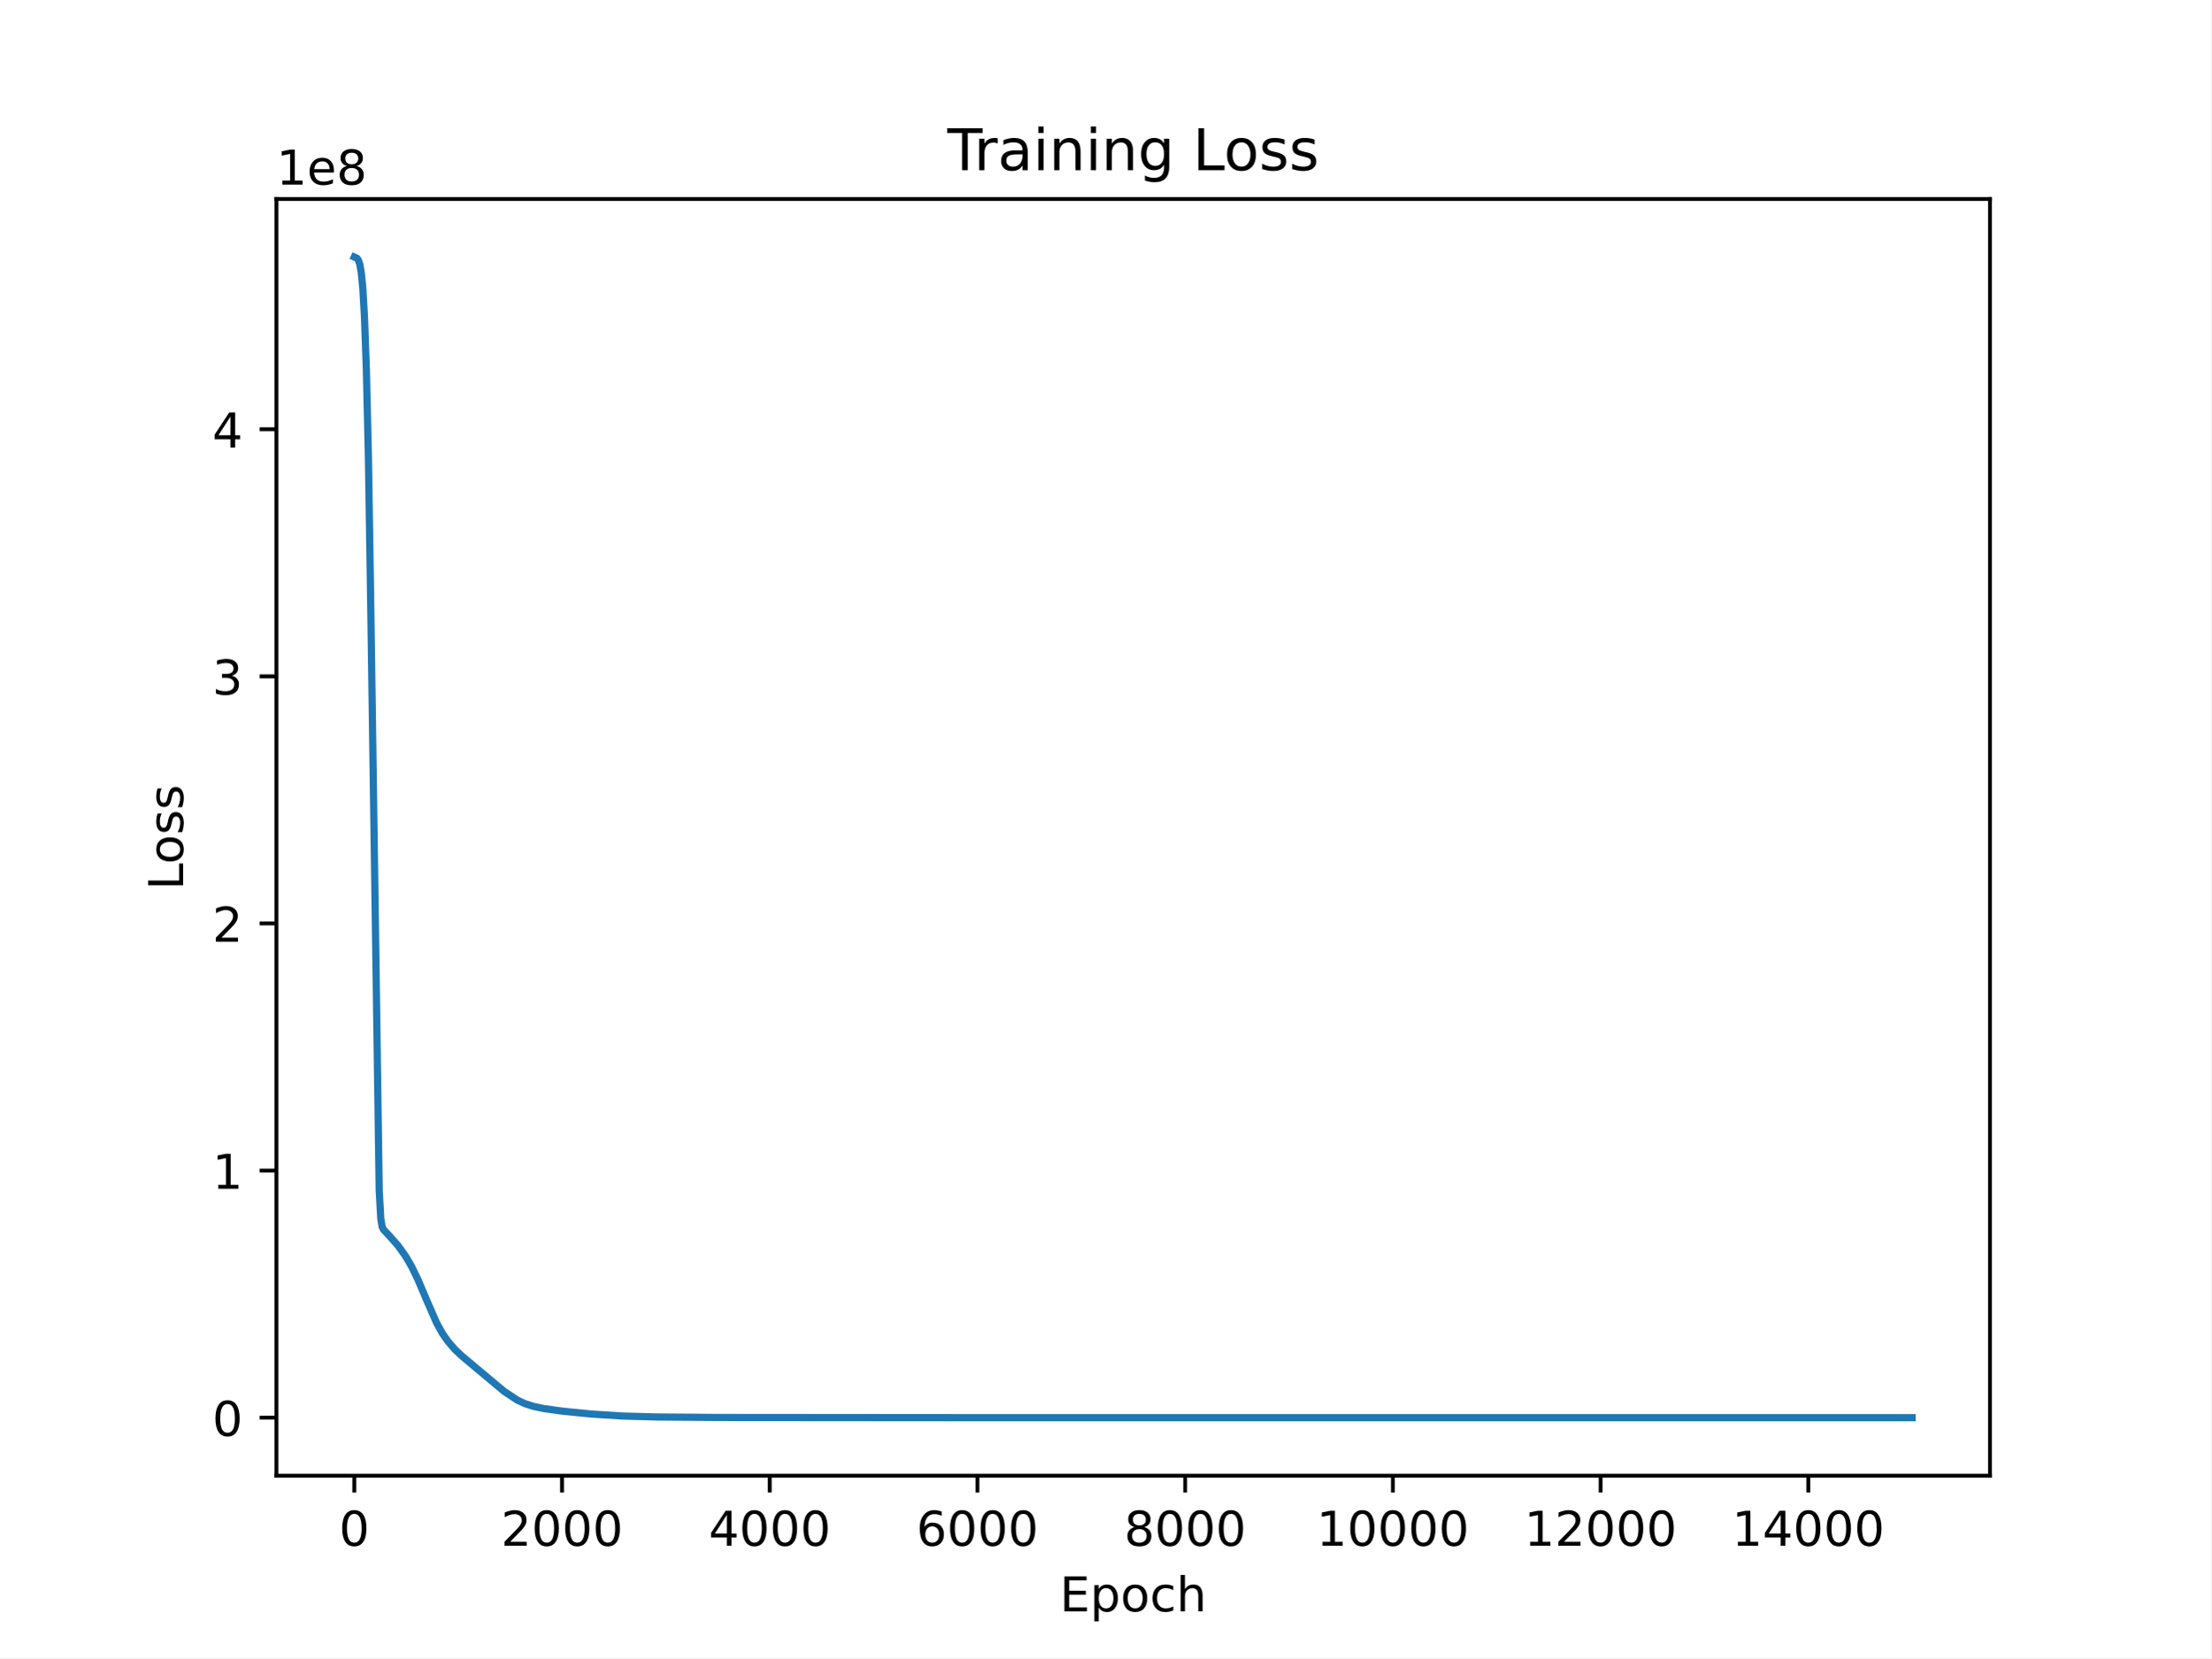
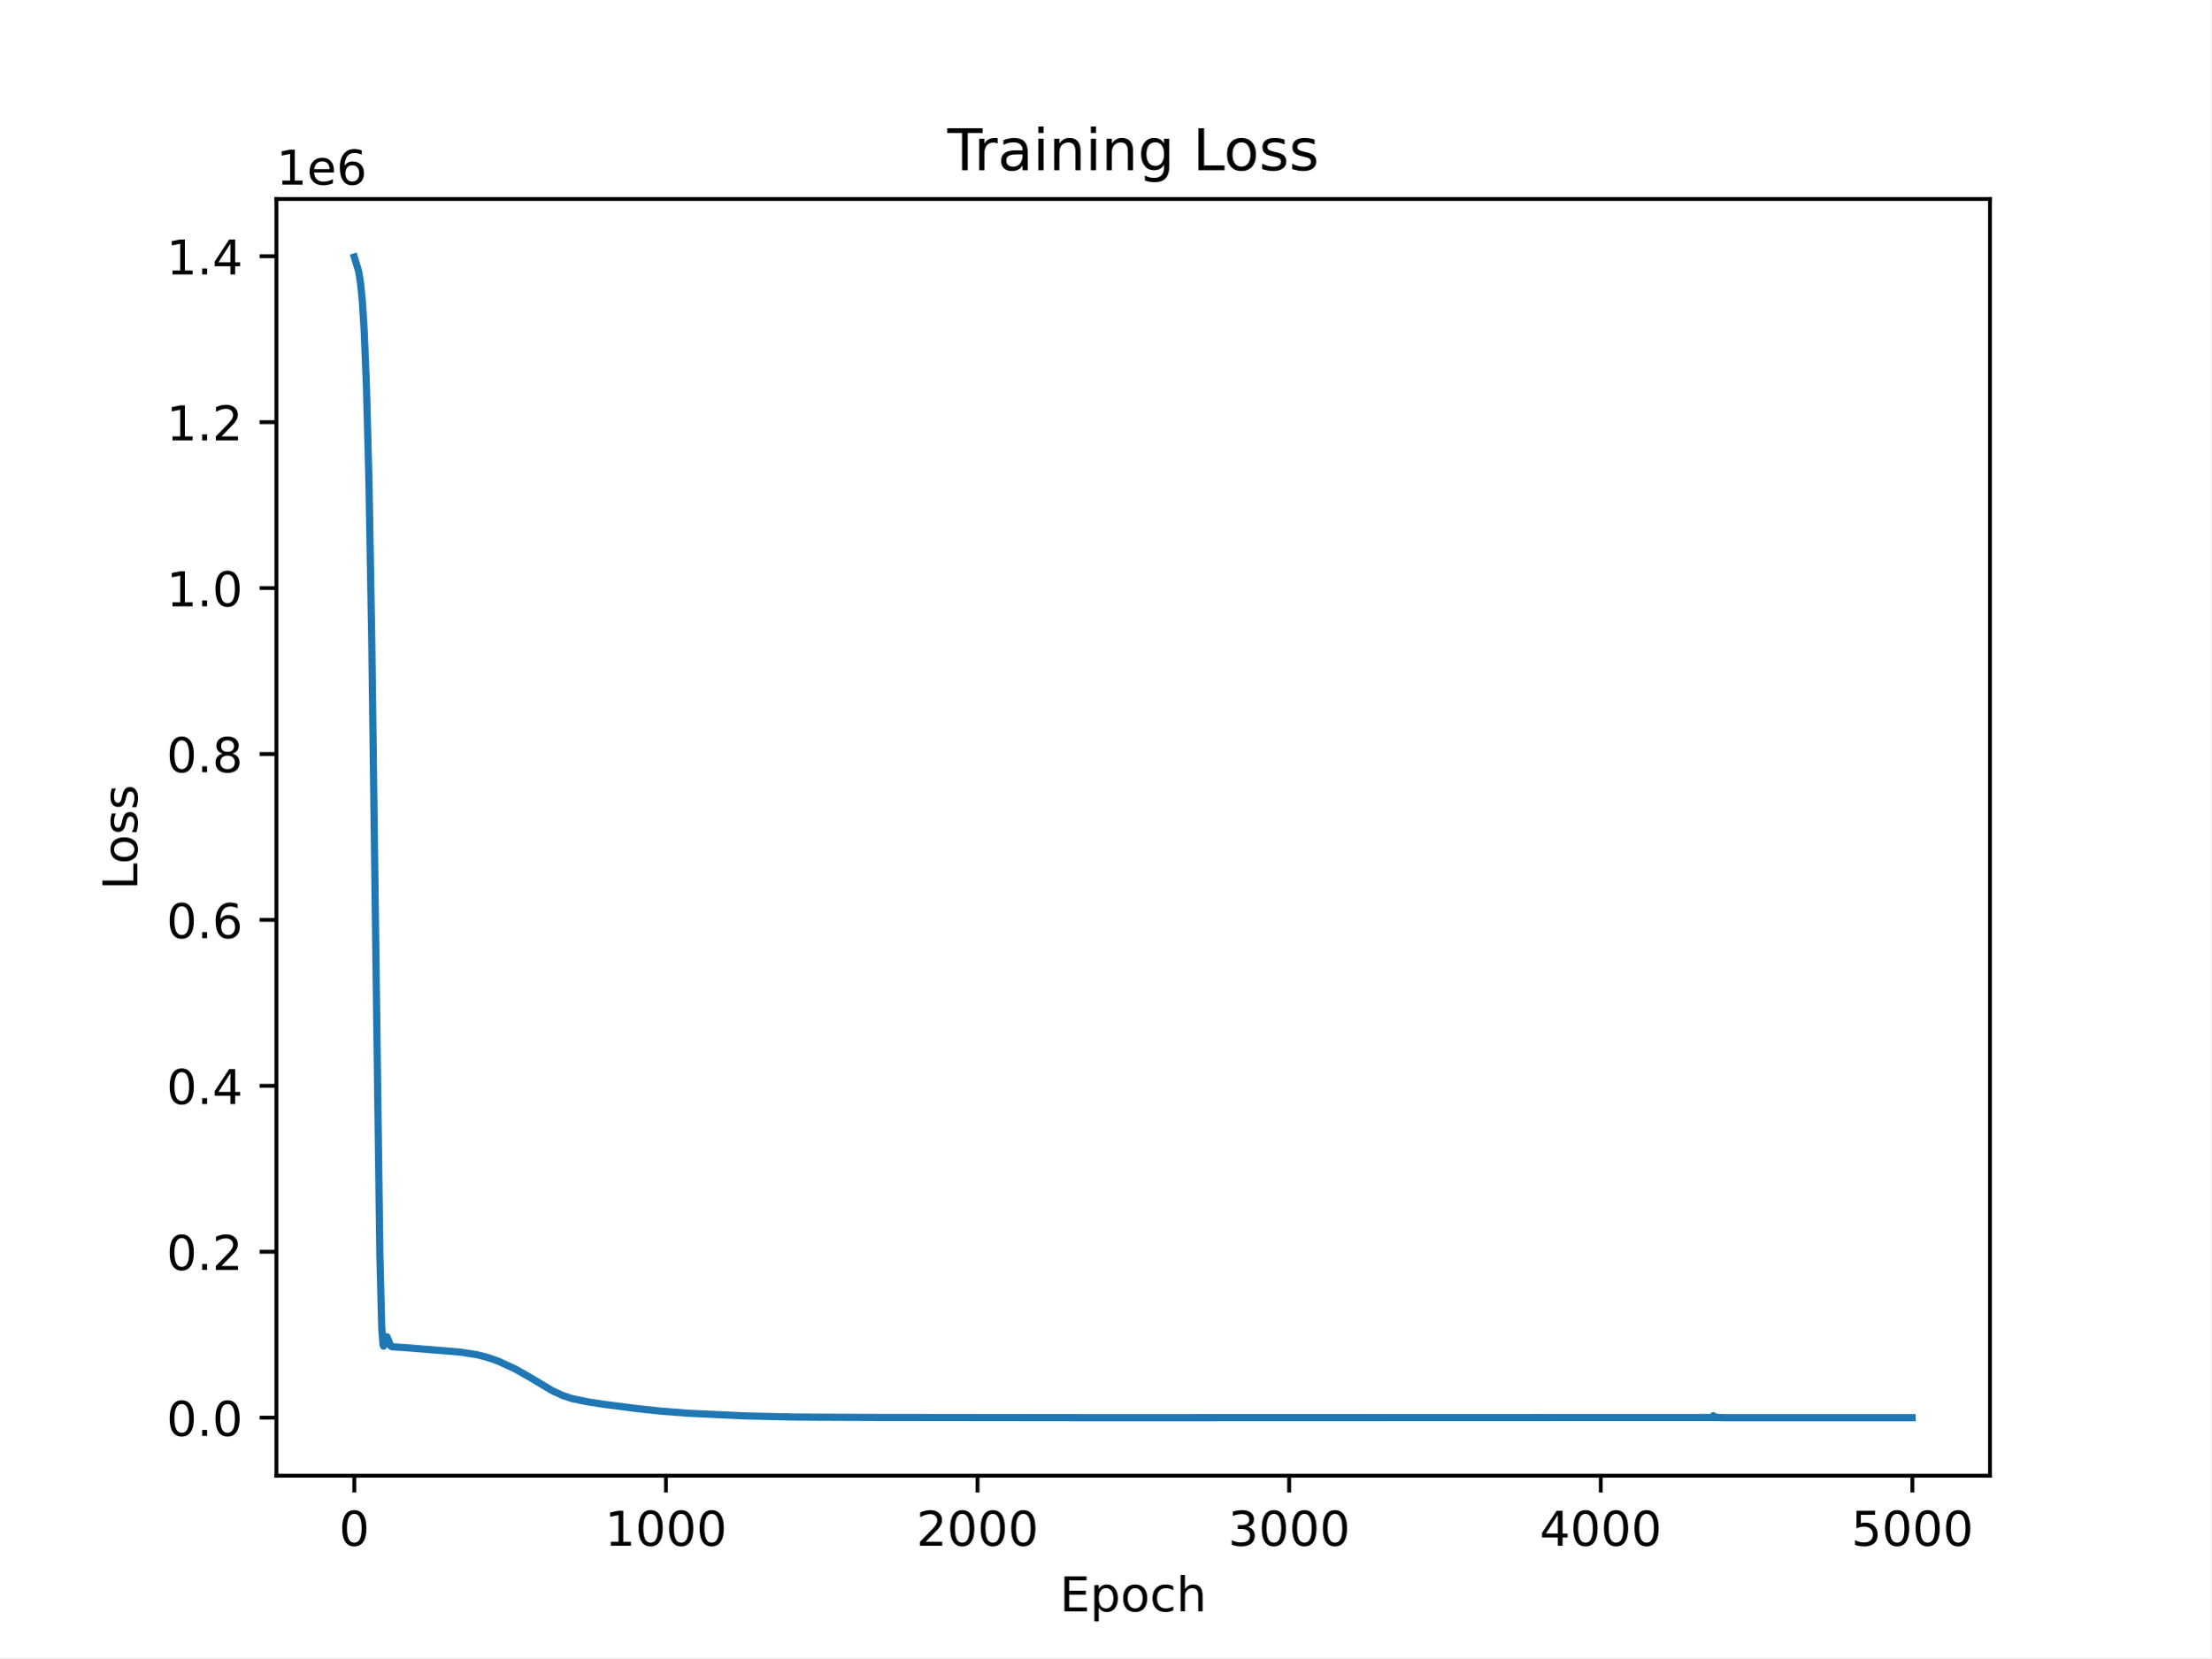
<svg xmlns="http://www.w3.org/2000/svg" xmlns:xlink="http://www.w3.org/1999/xlink" width="460.8pt" height="345.6pt" viewBox="0 0 460.8 345.6" version="1.1">
  <defs>
    <style type="text/css">*{stroke-linejoin: round; stroke-linecap: butt}</style>
  </defs>
  <g id="figure_1">
    <g id="patch_1">
      <path d="M 0 345.6  L 460.8 345.6  L 460.8 0  L 0 0  z " style="fill: #ffffff" />
    </g>
    <g id="axes_1">
      <g id="patch_2">
        <path d="M 57.6 307.584  L 414.72 307.584  L 414.72 41.472  L 57.6 41.472  z " style="fill: #ffffff" />
      </g>
      <g id="matplotlib.axis_1">
        <g id="xtick_1">
          <g id="line2d_1">
            <defs>
-               <path id="mca65c015d0" d="M 0 0  L 0 3.5  " style="stroke: #000000; stroke-width: 0.8" />
-             </defs>
-             <g>
-               <use xlink:href="#mca65c015d0" x="73.833" y="307.584" style="stroke: #000000; stroke-width: 0.8" />
+               <path id="m3f721fbd36" d="M 0 0  L 0 3.5  " style="stroke: #000000; stroke-width: 0.8" />
+             </defs>
+             <g>
+               <use xlink:href="#m3f721fbd36" x="73.833" y="307.584" style="stroke: #000000; stroke-width: 0.8" />
            </g>
          </g>
          <g id="text_1">
            <g transform="translate(70.65148 322.1824) scale(0.1 -0.1)">
              <defs>
                <path id="DejaVuSans-30" d="M 2034 4250  Q 1547 4250 1301 3770  Q 1056 3291 1056 2328  Q 1056 1369 1301 889  Q 1547 409 2034 409  Q 2525 409 2770 889  Q 3016 1369 3016 2328  Q 3016 3291 2770 3770  Q 2525 4250 2034 4250  z M 2034 4750  Q 2819 4750 3233 4129  Q 3647 3509 3647 2328  Q 3647 1150 3233 529  Q 2819 -91 2034 -91  Q 1250 -91 836 529  Q 422 1150 422 2328  Q 422 3509 836 4129  Q 1250 4750 2034 4750  z " transform="scale(0.015625)" />
              </defs>
              <use xlink:href="#DejaVuSans-30" />
            </g>
          </g>
        </g>
        <g id="xtick_2">
          <g id="line2d_2">
            <g>
-               <use xlink:href="#mca65c015d0" x="117.123" y="307.584" style="stroke: #000000; stroke-width: 0.8" />
+               <use xlink:href="#m3f721fbd36" x="138.777" y="307.584" style="stroke: #000000; stroke-width: 0.8" />
            </g>
          </g>
          <g id="text_2">
-             <g transform="translate(104.3979 322.1824) scale(0.1 -0.1)">
-               <defs>
-                 <path id="DejaVuSans-32" d="M 1228 531  L 3431 531  L 3431 0  L 469 0  L 469 531  Q 828 903 1448 1529  Q 2069 2156 2228 2338  Q 2531 2678 2651 2914  Q 2772 3150 2772 3378  Q 2772 3750 2511 3984  Q 2250 4219 1831 4219  Q 1534 4219 1204 4116  Q 875 4013 500 3803  L 500 4441  Q 881 4594 1212 4672  Q 1544 4750 1819 4750  Q 2544 4750 2975 4387  Q 3406 4025 3406 3419  Q 3406 3131 3298 2873  Q 3191 2616 2906 2266  Q 2828 2175 2409 1742  Q 1991 1309 1228 531  z " transform="scale(0.015625)" />
-               </defs>
-               <use xlink:href="#DejaVuSans-32" />
+             <g transform="translate(126.0516 322.1824) scale(0.1 -0.1)">
+               <defs>
+                 <path id="DejaVuSans-31" d="M 794 531  L 1825 531  L 1825 4091  L 703 3866  L 703 4441  L 1819 4666  L 2450 4666  L 2450 531  L 3481 531  L 3481 0  L 794 0  L 794 531  z " transform="scale(0.015625)" />
+               </defs>
+               <use xlink:href="#DejaVuSans-31" />
              <use xlink:href="#DejaVuSans-30" x="63.623" />
              <use xlink:href="#DejaVuSans-30" x="127.246" />
              <use xlink:href="#DejaVuSans-30" x="190.869" />
            </g>
          </g>
        </g>
        <g id="xtick_3">
          <g id="line2d_3">
            <g>
-               <use xlink:href="#mca65c015d0" x="160.413" y="307.584" style="stroke: #000000; stroke-width: 0.8" />
+               <use xlink:href="#m3f721fbd36" x="203.721" y="307.584" style="stroke: #000000; stroke-width: 0.8" />
            </g>
          </g>
          <g id="text_3">
-             <g transform="translate(147.688 322.1824) scale(0.1 -0.1)">
-               <defs>
-                 <path id="DejaVuSans-34" d="M 2419 4116  L 825 1625  L 2419 1625  L 2419 4116  z M 2253 4666  L 3047 4666  L 3047 1625  L 3713 1625  L 3713 1100  L 3047 1100  L 3047 0  L 2419 0  L 2419 1100  L 313 1100  L 313 1709  L 2253 4666  z " transform="scale(0.015625)" />
-               </defs>
-               <use xlink:href="#DejaVuSans-34" />
+             <g transform="translate(190.9955 322.1824) scale(0.1 -0.1)">
+               <defs>
+                 <path id="DejaVuSans-32" d="M 1228 531  L 3431 531  L 3431 0  L 469 0  L 469 531  Q 828 903 1448 1529  Q 2069 2156 2228 2338  Q 2531 2678 2651 2914  Q 2772 3150 2772 3378  Q 2772 3750 2511 3984  Q 2250 4219 1831 4219  Q 1534 4219 1204 4116  Q 875 4013 500 3803  L 500 4441  Q 881 4594 1212 4672  Q 1544 4750 1819 4750  Q 2544 4750 2975 4387  Q 3406 4025 3406 3419  Q 3406 3131 3298 2873  Q 3191 2616 2906 2266  Q 2828 2175 2409 1742  Q 1991 1309 1228 531  z " transform="scale(0.015625)" />
+               </defs>
+               <use xlink:href="#DejaVuSans-32" />
              <use xlink:href="#DejaVuSans-30" x="63.623" />
              <use xlink:href="#DejaVuSans-30" x="127.246" />
              <use xlink:href="#DejaVuSans-30" x="190.869" />
            </g>
          </g>
        </g>
        <g id="xtick_4">
          <g id="line2d_4">
            <g>
-               <use xlink:href="#mca65c015d0" x="203.703" y="307.584" style="stroke: #000000; stroke-width: 0.8" />
+               <use xlink:href="#m3f721fbd36" x="268.664" y="307.584" style="stroke: #000000; stroke-width: 0.8" />
            </g>
          </g>
          <g id="text_4">
-             <g transform="translate(190.9782 322.1824) scale(0.1 -0.1)">
-               <defs>
-                 <path id="DejaVuSans-36" d="M 2113 2584  Q 1688 2584 1439 2293  Q 1191 2003 1191 1497  Q 1191 994 1439 701  Q 1688 409 2113 409  Q 2538 409 2786 701  Q 3034 994 3034 1497  Q 3034 2003 2786 2293  Q 2538 2584 2113 2584  z M 3366 4563  L 3366 3988  Q 3128 4100 2886 4159  Q 2644 4219 2406 4219  Q 1781 4219 1451 3797  Q 1122 3375 1075 2522  Q 1259 2794 1537 2939  Q 1816 3084 2150 3084  Q 2853 3084 3261 2657  Q 3669 2231 3669 1497  Q 3669 778 3244 343  Q 2819 -91 2113 -91  Q 1303 -91 875 529  Q 447 1150 447 2328  Q 447 3434 972 4092  Q 1497 4750 2381 4750  Q 2619 4750 2861 4703  Q 3103 4656 3366 4563  z " transform="scale(0.015625)" />
-               </defs>
-               <use xlink:href="#DejaVuSans-36" />
+             <g transform="translate(255.9394 322.1824) scale(0.1 -0.1)">
+               <defs>
+                 <path id="DejaVuSans-33" d="M 2597 2516  Q 3050 2419 3304 2112  Q 3559 1806 3559 1356  Q 3559 666 3084 287  Q 2609 -91 1734 -91  Q 1441 -91 1130 -33  Q 819 25 488 141  L 488 750  Q 750 597 1062 519  Q 1375 441 1716 441  Q 2309 441 2620 675  Q 2931 909 2931 1356  Q 2931 1769 2642 2001  Q 2353 2234 1838 2234  L 1294 2234  L 1294 2753  L 1863 2753  Q 2328 2753 2575 2939  Q 2822 3125 2822 3475  Q 2822 3834 2567 4026  Q 2313 4219 1838 4219  Q 1578 4219 1281 4162  Q 984 4106 628 3988  L 628 4550  Q 988 4650 1302 4700  Q 1616 4750 1894 4750  Q 2613 4750 3031 4423  Q 3450 4097 3450 3541  Q 3450 3153 3228 2886  Q 3006 2619 2597 2516  z " transform="scale(0.015625)" />
+               </defs>
+               <use xlink:href="#DejaVuSans-33" />
              <use xlink:href="#DejaVuSans-30" x="63.623" />
              <use xlink:href="#DejaVuSans-30" x="127.246" />
              <use xlink:href="#DejaVuSans-30" x="190.869" />
            </g>
          </g>
        </g>
        <g id="xtick_5">
          <g id="line2d_5">
            <g>
-               <use xlink:href="#mca65c015d0" x="246.993" y="307.584" style="stroke: #000000; stroke-width: 0.8" />
+               <use xlink:href="#m3f721fbd36" x="333.608" y="307.584" style="stroke: #000000; stroke-width: 0.8" />
            </g>
          </g>
          <g id="text_5">
-             <g transform="translate(234.2684 322.1824) scale(0.1 -0.1)">
-               <defs>
-                 <path id="DejaVuSans-38" d="M 2034 2216  Q 1584 2216 1326 1975  Q 1069 1734 1069 1313  Q 1069 891 1326 650  Q 1584 409 2034 409  Q 2484 409 2743 651  Q 3003 894 3003 1313  Q 3003 1734 2745 1975  Q 2488 2216 2034 2216  z M 1403 2484  Q 997 2584 770 2862  Q 544 3141 544 3541  Q 544 4100 942 4425  Q 1341 4750 2034 4750  Q 2731 4750 3128 4425  Q 3525 4100 3525 3541  Q 3525 3141 3298 2862  Q 3072 2584 2669 2484  Q 3125 2378 3379 2068  Q 3634 1759 3634 1313  Q 3634 634 3220 271  Q 2806 -91 2034 -91  Q 1263 -91 848 271  Q 434 634 434 1313  Q 434 1759 690 2068  Q 947 2378 1403 2484  z M 1172 3481  Q 1172 3119 1398 2916  Q 1625 2713 2034 2713  Q 2441 2713 2670 2916  Q 2900 3119 2900 3481  Q 2900 3844 2670 4047  Q 2441 4250 2034 4250  Q 1625 4250 1398 4047  Q 1172 3844 1172 3481  z " transform="scale(0.015625)" />
-               </defs>
-               <use xlink:href="#DejaVuSans-38" />
+             <g transform="translate(320.8833 322.1824) scale(0.1 -0.1)">
+               <defs>
+                 <path id="DejaVuSans-34" d="M 2419 4116  L 825 1625  L 2419 1625  L 2419 4116  z M 2253 4666  L 3047 4666  L 3047 1625  L 3713 1625  L 3713 1100  L 3047 1100  L 3047 0  L 2419 0  L 2419 1100  L 313 1100  L 313 1709  L 2253 4666  z " transform="scale(0.015625)" />
+               </defs>
+               <use xlink:href="#DejaVuSans-34" />
              <use xlink:href="#DejaVuSans-30" x="63.623" />
              <use xlink:href="#DejaVuSans-30" x="127.246" />
              <use xlink:href="#DejaVuSans-30" x="190.869" />
            </g>
          </g>
        </g>
        <g id="xtick_6">
          <g id="line2d_6">
            <g>
-               <use xlink:href="#mca65c015d0" x="290.284" y="307.584" style="stroke: #000000; stroke-width: 0.8" />
+               <use xlink:href="#m3f721fbd36" x="398.552" y="307.584" style="stroke: #000000; stroke-width: 0.8" />
            </g>
          </g>
          <g id="text_6">
-             <g transform="translate(274.3773 322.1824) scale(0.1 -0.1)">
-               <defs>
-                 <path id="DejaVuSans-31" d="M 794 531  L 1825 531  L 1825 4091  L 703 3866  L 703 4441  L 1819 4666  L 2450 4666  L 2450 531  L 3481 531  L 3481 0  L 794 0  L 794 531  z " transform="scale(0.015625)" />
-               </defs>
-               <use xlink:href="#DejaVuSans-31" />
-               <use xlink:href="#DejaVuSans-30" x="63.623" />
-               <use xlink:href="#DejaVuSans-30" x="127.246" />
-               <use xlink:href="#DejaVuSans-30" x="190.869" />
-               <use xlink:href="#DejaVuSans-30" x="254.492" />
-             </g>
-           </g>
-         </g>
-         <g id="xtick_7">
-           <g id="line2d_7">
-             <g>
-               <use xlink:href="#mca65c015d0" x="333.574" y="307.584" style="stroke: #000000; stroke-width: 0.8" />
-             </g>
-           </g>
-           <g id="text_7">
-             <g transform="translate(317.6674 322.1824) scale(0.1 -0.1)">
-               <use xlink:href="#DejaVuSans-31" />
-               <use xlink:href="#DejaVuSans-32" x="63.623" />
-               <use xlink:href="#DejaVuSans-30" x="127.246" />
-               <use xlink:href="#DejaVuSans-30" x="190.869" />
-               <use xlink:href="#DejaVuSans-30" x="254.492" />
-             </g>
-           </g>
-         </g>
-         <g id="xtick_8">
-           <g id="line2d_8">
-             <g>
-               <use xlink:href="#mca65c015d0" x="376.864" y="307.584" style="stroke: #000000; stroke-width: 0.8" />
-             </g>
-           </g>
-           <g id="text_8">
-             <g transform="translate(360.9576 322.1824) scale(0.1 -0.1)">
-               <use xlink:href="#DejaVuSans-31" />
-               <use xlink:href="#DejaVuSans-34" x="63.623" />
-               <use xlink:href="#DejaVuSans-30" x="127.246" />
-               <use xlink:href="#DejaVuSans-30" x="190.869" />
-               <use xlink:href="#DejaVuSans-30" x="254.492" />
-             </g>
-           </g>
-         </g>
-         <g id="text_9">
+             <g transform="translate(385.8272 322.1824) scale(0.1 -0.1)">
+               <defs>
+                 <path id="DejaVuSans-35" d="M 691 4666  L 3169 4666  L 3169 4134  L 1269 4134  L 1269 2991  Q 1406 3038 1543 3061  Q 1681 3084 1819 3084  Q 2600 3084 3056 2656  Q 3513 2228 3513 1497  Q 3513 744 3044 326  Q 2575 -91 1722 -91  Q 1428 -91 1123 -41  Q 819 9 494 109  L 494 744  Q 775 591 1075 516  Q 1375 441 1709 441  Q 2250 441 2565 725  Q 2881 1009 2881 1497  Q 2881 1984 2565 2268  Q 2250 2553 1709 2553  Q 1456 2553 1204 2497  Q 953 2441 691 2322  L 691 4666  z " transform="scale(0.015625)" />
+               </defs>
+               <use xlink:href="#DejaVuSans-35" />
+               <use xlink:href="#DejaVuSans-30" x="63.623" />
+               <use xlink:href="#DejaVuSans-30" x="127.246" />
+               <use xlink:href="#DejaVuSans-30" x="190.869" />
+             </g>
+           </g>
+         </g>
+         <g id="text_7">
          <g transform="translate(220.8491 335.8606) scale(0.1 -0.1)">
            <defs>
              <path id="DejaVuSans-45" d="M 628 4666  L 3578 4666  L 3578 4134  L 1259 4134  L 1259 2753  L 3481 2753  L 3481 2222  L 1259 2222  L 1259 531  L 3634 531  L 3634 0  L 628 0  L 628 4666  z " transform="scale(0.015625)" />
              <path id="DejaVuSans-70" d="M 1159 525  L 1159 -1331  L 581 -1331  L 581 3500  L 1159 3500  L 1159 2969  Q 1341 3281 1617 3432  Q 1894 3584 2278 3584  Q 2916 3584 3314 3078  Q 3713 2572 3713 1747  Q 3713 922 3314 415  Q 2916 -91 2278 -91  Q 1894 -91 1617 61  Q 1341 213 1159 525  z M 3116 1747  Q 3116 2381 2855 2742  Q 2594 3103 2138 3103  Q 1681 3103 1420 2742  Q 1159 2381 1159 1747  Q 1159 1113 1420 752  Q 1681 391 2138 391  Q 2594 391 2855 752  Q 3116 1113 3116 1747  z " transform="scale(0.015625)" />
              <path id="DejaVuSans-6f" d="M 1959 3097  Q 1497 3097 1228 2736  Q 959 2375 959 1747  Q 959 1119 1226 758  Q 1494 397 1959 397  Q 2419 397 2687 759  Q 2956 1122 2956 1747  Q 2956 2369 2687 2733  Q 2419 3097 1959 3097  z M 1959 3584  Q 2709 3584 3137 3096  Q 3566 2609 3566 1747  Q 3566 888 3137 398  Q 2709 -91 1959 -91  Q 1206 -91 779 398  Q 353 888 353 1747  Q 353 2609 779 3096  Q 1206 3584 1959 3584  z " transform="scale(0.015625)" />
              <path id="DejaVuSans-63" d="M 3122 3366  L 3122 2828  Q 2878 2963 2633 3030  Q 2388 3097 2138 3097  Q 1578 3097 1268 2742  Q 959 2388 959 1747  Q 959 1106 1268 751  Q 1578 397 2138 397  Q 2388 397 2633 464  Q 2878 531 3122 666  L 3122 134  Q 2881 22 2623 -34  Q 2366 -91 2075 -91  Q 1284 -91 818 406  Q 353 903 353 1747  Q 353 2603 823 3093  Q 1294 3584 2113 3584  Q 2378 3584 2631 3529  Q 2884 3475 3122 3366  z " transform="scale(0.015625)" />
              <path id="DejaVuSans-68" d="M 3513 2113  L 3513 0  L 2938 0  L 2938 2094  Q 2938 2591 2744 2837  Q 2550 3084 2163 3084  Q 1697 3084 1428 2787  Q 1159 2491 1159 1978  L 1159 0  L 581 0  L 581 4863  L 1159 4863  L 1159 2956  Q 1366 3272 1645 3428  Q 1925 3584 2291 3584  Q 2894 3584 3203 3211  Q 3513 2838 3513 2113  z " transform="scale(0.015625)" />
            </defs>
            <use xlink:href="#DejaVuSans-45" />
            <use xlink:href="#DejaVuSans-70" x="63.184" />
            <use xlink:href="#DejaVuSans-6f" x="126.66" />
            <use xlink:href="#DejaVuSans-63" x="187.842" />
            <use xlink:href="#DejaVuSans-68" x="242.822" />
          </g>
        </g>
      </g>
      <g id="matplotlib.axis_2">
        <g id="ytick_1">
+           <g id="line2d_7">
+             <defs>
+               <path id="m9d70340186" d="M 0 0  L -3.5 0  " style="stroke: #000000; stroke-width: 0.8" />
+             </defs>
+             <g>
+               <use xlink:href="#m9d70340186" x="57.6" y="295.488" style="stroke: #000000; stroke-width: 0.8" />
+             </g>
+           </g>
+           <g id="text_8">
+             <g transform="translate(34.69687 299.2872) scale(0.1 -0.1)">
+               <defs>
+                 <path id="DejaVuSans-2e" d="M 684 794  L 1344 794  L 1344 0  L 684 0  L 684 794  z " transform="scale(0.015625)" />
+               </defs>
+               <use xlink:href="#DejaVuSans-30" />
+               <use xlink:href="#DejaVuSans-2e" x="63.623" />
+               <use xlink:href="#DejaVuSans-30" x="95.41" />
+             </g>
+           </g>
+         </g>
+         <g id="ytick_2">
+           <g id="line2d_8">
+             <g>
+               <use xlink:href="#m9d70340186" x="57.6" y="260.904" style="stroke: #000000; stroke-width: 0.8" />
+             </g>
+           </g>
+           <g id="text_9">
+             <g transform="translate(34.69687 264.7032) scale(0.1 -0.1)">
+               <use xlink:href="#DejaVuSans-30" />
+               <use xlink:href="#DejaVuSans-2e" x="63.623" />
+               <use xlink:href="#DejaVuSans-32" x="95.41" />
+             </g>
+           </g>
+         </g>
+         <g id="ytick_3">
          <g id="line2d_9">
-             <defs>
-               <path id="m3474a55e45" d="M 0 0  L -3.5 0  " style="stroke: #000000; stroke-width: 0.8" />
-             </defs>
-             <g>
-               <use xlink:href="#m3474a55e45" x="57.6" y="295.488" style="stroke: #000000; stroke-width: 0.8" />
+             <g>
+               <use xlink:href="#m9d70340186" x="57.6" y="226.32" style="stroke: #000000; stroke-width: 0.8" />
            </g>
          </g>
          <g id="text_10">
-             <g transform="translate(44.2375 299.2876) scale(0.1 -0.1)">
-               <use xlink:href="#DejaVuSans-30" />
-             </g>
-           </g>
-         </g>
-         <g id="ytick_2">
+             <g transform="translate(34.69687 230.1193) scale(0.1 -0.1)">
+               <use xlink:href="#DejaVuSans-30" />
+               <use xlink:href="#DejaVuSans-2e" x="63.623" />
+               <use xlink:href="#DejaVuSans-34" x="95.41" />
+             </g>
+           </g>
+         </g>
+         <g id="ytick_4">
          <g id="line2d_10">
            <g>
-               <use xlink:href="#m3474a55e45" x="57.6" y="243.982" style="stroke: #000000; stroke-width: 0.8" />
+               <use xlink:href="#m9d70340186" x="57.6" y="191.736" style="stroke: #000000; stroke-width: 0.8" />
            </g>
          </g>
          <g id="text_11">
-             <g transform="translate(44.2375 247.7813) scale(0.1 -0.1)">
+             <g transform="translate(34.69687 195.5353) scale(0.1 -0.1)">
+               <defs>
+                 <path id="DejaVuSans-36" d="M 2113 2584  Q 1688 2584 1439 2293  Q 1191 2003 1191 1497  Q 1191 994 1439 701  Q 1688 409 2113 409  Q 2538 409 2786 701  Q 3034 994 3034 1497  Q 3034 2003 2786 2293  Q 2538 2584 2113 2584  z M 3366 4563  L 3366 3988  Q 3128 4100 2886 4159  Q 2644 4219 2406 4219  Q 1781 4219 1451 3797  Q 1122 3375 1075 2522  Q 1259 2794 1537 2939  Q 1816 3084 2150 3084  Q 2853 3084 3261 2657  Q 3669 2231 3669 1497  Q 3669 778 3244 343  Q 2819 -91 2113 -91  Q 1303 -91 875 529  Q 447 1150 447 2328  Q 447 3434 972 4092  Q 1497 4750 2381 4750  Q 2619 4750 2861 4703  Q 3103 4656 3366 4563  z " transform="scale(0.015625)" />
+               </defs>
+               <use xlink:href="#DejaVuSans-30" />
+               <use xlink:href="#DejaVuSans-2e" x="63.623" />
+               <use xlink:href="#DejaVuSans-36" x="95.41" />
+             </g>
+           </g>
+         </g>
+         <g id="ytick_5">
+           <g id="line2d_11">
+             <g>
+               <use xlink:href="#m9d70340186" x="57.6" y="157.152" style="stroke: #000000; stroke-width: 0.8" />
+             </g>
+           </g>
+           <g id="text_12">
+             <g transform="translate(34.69687 160.9513) scale(0.1 -0.1)">
+               <defs>
+                 <path id="DejaVuSans-38" d="M 2034 2216  Q 1584 2216 1326 1975  Q 1069 1734 1069 1313  Q 1069 891 1326 650  Q 1584 409 2034 409  Q 2484 409 2743 651  Q 3003 894 3003 1313  Q 3003 1734 2745 1975  Q 2488 2216 2034 2216  z M 1403 2484  Q 997 2584 770 2862  Q 544 3141 544 3541  Q 544 4100 942 4425  Q 1341 4750 2034 4750  Q 2731 4750 3128 4425  Q 3525 4100 3525 3541  Q 3525 3141 3298 2862  Q 3072 2584 2669 2484  Q 3125 2378 3379 2068  Q 3634 1759 3634 1313  Q 3634 634 3220 271  Q 2806 -91 2034 -91  Q 1263 -91 848 271  Q 434 634 434 1313  Q 434 1759 690 2068  Q 947 2378 1403 2484  z M 1172 3481  Q 1172 3119 1398 2916  Q 1625 2713 2034 2713  Q 2441 2713 2670 2916  Q 2900 3119 2900 3481  Q 2900 3844 2670 4047  Q 2441 4250 2034 4250  Q 1625 4250 1398 4047  Q 1172 3844 1172 3481  z " transform="scale(0.015625)" />
+               </defs>
+               <use xlink:href="#DejaVuSans-30" />
+               <use xlink:href="#DejaVuSans-2e" x="63.623" />
+               <use xlink:href="#DejaVuSans-38" x="95.41" />
+             </g>
+           </g>
+         </g>
+         <g id="ytick_6">
+           <g id="line2d_12">
+             <g>
+               <use xlink:href="#m9d70340186" x="57.6" y="122.568" style="stroke: #000000; stroke-width: 0.8" />
+             </g>
+           </g>
+           <g id="text_13">
+             <g transform="translate(34.69687 126.3673) scale(0.1 -0.1)">
              <use xlink:href="#DejaVuSans-31" />
-             </g>
-           </g>
-         </g>
-         <g id="ytick_3">
-           <g id="line2d_11">
-             <g>
-               <use xlink:href="#m3474a55e45" x="57.6" y="192.476" style="stroke: #000000; stroke-width: 0.8" />
-             </g>
-           </g>
-           <g id="text_12">
-             <g transform="translate(44.2375 196.275) scale(0.1 -0.1)">
-               <use xlink:href="#DejaVuSans-32" />
-             </g>
-           </g>
-         </g>
-         <g id="ytick_4">
-           <g id="line2d_12">
-             <g>
-               <use xlink:href="#m3474a55e45" x="57.6" y="140.969" style="stroke: #000000; stroke-width: 0.8" />
-             </g>
-           </g>
-           <g id="text_13">
-             <g transform="translate(44.2375 144.7687) scale(0.1 -0.1)">
-               <defs>
-                 <path id="DejaVuSans-33" d="M 2597 2516  Q 3050 2419 3304 2112  Q 3559 1806 3559 1356  Q 3559 666 3084 287  Q 2609 -91 1734 -91  Q 1441 -91 1130 -33  Q 819 25 488 141  L 488 750  Q 750 597 1062 519  Q 1375 441 1716 441  Q 2309 441 2620 675  Q 2931 909 2931 1356  Q 2931 1769 2642 2001  Q 2353 2234 1838 2234  L 1294 2234  L 1294 2753  L 1863 2753  Q 2328 2753 2575 2939  Q 2822 3125 2822 3475  Q 2822 3834 2567 4026  Q 2313 4219 1838 4219  Q 1578 4219 1281 4162  Q 984 4106 628 3988  L 628 4550  Q 988 4650 1302 4700  Q 1616 4750 1894 4750  Q 2613 4750 3031 4423  Q 3450 4097 3450 3541  Q 3450 3153 3228 2886  Q 3006 2619 2597 2516  z " transform="scale(0.015625)" />
-               </defs>
-               <use xlink:href="#DejaVuSans-33" />
-             </g>
-           </g>
-         </g>
-         <g id="ytick_5">
+               <use xlink:href="#DejaVuSans-2e" x="63.623" />
+               <use xlink:href="#DejaVuSans-30" x="95.41" />
+             </g>
+           </g>
+         </g>
+         <g id="ytick_7">
          <g id="line2d_13">
            <g>
-               <use xlink:href="#m3474a55e45" x="57.6" y="89.463" style="stroke: #000000; stroke-width: 0.8" />
+               <use xlink:href="#m9d70340186" x="57.6" y="87.984" style="stroke: #000000; stroke-width: 0.8" />
            </g>
          </g>
          <g id="text_14">
-             <g transform="translate(44.2375 93.26243) scale(0.1 -0.1)">
-               <use xlink:href="#DejaVuSans-34" />
-             </g>
-           </g>
-         </g>
-         <g id="text_15">
-           <g transform="translate(38.15781 185.4952) rotate(-90) scale(0.1 -0.1)">
+             <g transform="translate(34.69687 91.78336) scale(0.1 -0.1)">
+               <use xlink:href="#DejaVuSans-31" />
+               <use xlink:href="#DejaVuSans-2e" x="63.623" />
+               <use xlink:href="#DejaVuSans-32" x="95.41" />
+             </g>
+           </g>
+         </g>
+         <g id="ytick_8">
+           <g id="line2d_14">
+             <g>
+               <use xlink:href="#m9d70340186" x="57.6" y="53.4" style="stroke: #000000; stroke-width: 0.8" />
+             </g>
+           </g>
+           <g id="text_15">
+             <g transform="translate(34.69687 57.19938) scale(0.1 -0.1)">
+               <use xlink:href="#DejaVuSans-31" />
+               <use xlink:href="#DejaVuSans-2e" x="63.623" />
+               <use xlink:href="#DejaVuSans-34" x="95.41" />
+             </g>
+           </g>
+         </g>
+         <g id="text_16">
+           <g transform="translate(28.61719 185.4952) rotate(-90) scale(0.1 -0.1)">
            <defs>
              <path id="DejaVuSans-4c" d="M 628 4666  L 1259 4666  L 1259 531  L 3531 531  L 3531 0  L 628 0  L 628 4666  z " transform="scale(0.015625)" />
              <path id="DejaVuSans-73" d="M 2834 3397  L 2834 2853  Q 2591 2978 2328 3040  Q 2066 3103 1784 3103  Q 1356 3103 1142 2972  Q 928 2841 928 2578  Q 928 2378 1081 2264  Q 1234 2150 1697 2047  L 1894 2003  Q 2506 1872 2764 1633  Q 3022 1394 3022 966  Q 3022 478 2636 193  Q 2250 -91 1575 -91  Q 1294 -91 989 -36  Q 684 19 347 128  L 347 722  Q 666 556 975 473  Q 1284 391 1588 391  Q 1994 391 2212 530  Q 2431 669 2431 922  Q 2431 1156 2273 1281  Q 2116 1406 1581 1522  L 1381 1569  Q 847 1681 609 1914  Q 372 2147 372 2553  Q 372 3047 722 3315  Q 1072 3584 1716 3584  Q 2034 3584 2315 3537  Q 2597 3491 2834 3397  z " transform="scale(0.015625)" />
            </defs>
            <use xlink:href="#DejaVuSans-4c" />
            <use xlink:href="#DejaVuSans-6f" x="53.963" />
            <use xlink:href="#DejaVuSans-73" x="115.145" />
            <use xlink:href="#DejaVuSans-73" x="167.244" />
          </g>
        </g>
-         <g id="text_16">
+         <g id="text_17">
          <g transform="translate(57.6 38.472) scale(0.1 -0.1)">
            <defs>
              <path id="DejaVuSans-65" d="M 3597 1894  L 3597 1613  L 953 1613  Q 991 1019 1311 708  Q 1631 397 2203 397  Q 2534 397 2845 478  Q 3156 559 3463 722  L 3463 178  Q 3153 47 2828 -22  Q 2503 -91 2169 -91  Q 1331 -91 842 396  Q 353 884 353 1716  Q 353 2575 817 3079  Q 1281 3584 2069 3584  Q 2775 3584 3186 3129  Q 3597 2675 3597 1894  z M 3022 2063  Q 3016 2534 2758 2815  Q 2500 3097 2075 3097  Q 1594 3097 1305 2825  Q 1016 2553 972 2059  L 3022 2063  z " transform="scale(0.015625)" />
            </defs>
            <use xlink:href="#DejaVuSans-31" />
            <use xlink:href="#DejaVuSans-65" x="63.623" />
-             <use xlink:href="#DejaVuSans-38" x="125.146" />
-           </g>
-         </g>
-       </g>
-       <g id="line2d_14">
-         <path d="M 73.833 53.568  L 74.395 53.821  L 74.699 54.254  L 74.98 55.1  L 75.283 56.817  L 75.608 60.107  L 75.954 66.048  L 76.344 76.895  L 76.776 95.596  L 77.296 128.415  L 79.028 248.173  L 79.352 253.974  L 79.634 255.708  L 79.937 256.306  L 81.041 257.466  L 82.967 259.654  L 84.482 261.767  L 85.716 263.876  L 87.058 266.624  L 88.984 271.158  L 90.976 275.707  L 92.188 277.915  L 93.378 279.621  L 94.85 281.315  L 96.279 282.656  L 105.088 290.032  L 107.816 291.833  L 109.396 292.564  L 111.149 293.13  L 113.292 293.58  L 117.296 294.144  L 123.248 294.732  L 129.742 295.145  L 137.015 295.345  L 149.764 295.444  L 199.569 295.485  L 252.123 295.487  L 398.487 295.488  L 398.487 295.488  " clip-path="url(#pb26d15d407)" style="fill: none; stroke: #1f77b4; stroke-width: 1.5; stroke-linecap: square" />
+             <use xlink:href="#DejaVuSans-36" x="125.146" />
+           </g>
+         </g>
+       </g>
+       <g id="line2d_15">
+         <path d="M 73.833 53.568  L 74.742 56.553  L 75.132 59.003  L 75.521 62.979  L 75.911 69.269  L 76.366 80.629  L 76.885 100.457  L 77.47 133.317  L 78.249 193.076  L 79.158 261.396  L 79.548 276.665  L 79.808 280.285  L 79.937 280.579  L 80.067 280.263  L 80.522 278.604  L 80.652 278.63  L 80.847 279.064  L 81.431 280.568  L 81.691 280.715  L 84.224 280.869  L 95.784 281.811  L 99.291 282.343  L 101.434 282.881  L 103.772 283.687  L 107.344 285.328  L 110.331 287.018  L 115.072 289.856  L 117.28 290.873  L 119.229 291.52  L 122.476 292.187  L 123.125 292.289  L 125.788 292.704  L 132.802 293.598  L 137.673 294.12  L 143.388 294.568  L 155.402 295.126  L 165.209 295.341  L 169.56 295.381  L 182.484 295.435  L 225.282 295.485  L 237.946 295.488  L 356.923 295.446  L 357.053 295.091  L 357.183 295.404  L 357.248 295.213  L 357.313 295.47  L 357.378 295.292  L 357.443 295.452  L 357.508 295.372  L 357.638 295.419  L 357.703 295.374  L 357.897 295.484  L 358.092 295.415  L 358.287 295.483  L 358.482 295.45  L 358.677 295.487  L 359.001 295.471  L 359.456 295.487  L 360.43 295.486  L 366.6 295.488  L 398.487 295.488  L 398.487 295.488  " clip-path="url(#pbf3696a626)" style="fill: none; stroke: #1f77b4; stroke-width: 1.5; stroke-linecap: square" />
      </g>
      <g id="patch_3">
        <path d="M 57.6 307.584  L 57.6 41.472  " style="fill: none; stroke: #000000; stroke-width: 0.8; stroke-linejoin: miter; stroke-linecap: square" />
      </g>
      <g id="patch_4">
        <path d="M 414.72 307.584  L 414.72 41.472  " style="fill: none; stroke: #000000; stroke-width: 0.8; stroke-linejoin: miter; stroke-linecap: square" />
      </g>
      <g id="patch_5">
        <path d="M 57.6 307.584  L 414.72 307.584  " style="fill: none; stroke: #000000; stroke-width: 0.8; stroke-linejoin: miter; stroke-linecap: square" />
      </g>
      <g id="patch_6">
        <path d="M 57.6 41.472  L 414.72 41.472  " style="fill: none; stroke: #000000; stroke-width: 0.8; stroke-linejoin: miter; stroke-linecap: square" />
      </g>
-       <g id="text_17">
+       <g id="text_18">
        <g transform="translate(197.4216 35.472) scale(0.12 -0.12)">
          <defs>
            <path id="DejaVuSans-54" d="M -19 4666  L 3928 4666  L 3928 4134  L 2272 4134  L 2272 0  L 1638 0  L 1638 4134  L -19 4134  L -19 4666  z " transform="scale(0.015625)" />
            <path id="DejaVuSans-72" d="M 2631 2963  Q 2534 3019 2420 3045  Q 2306 3072 2169 3072  Q 1681 3072 1420 2755  Q 1159 2438 1159 1844  L 1159 0  L 581 0  L 581 3500  L 1159 3500  L 1159 2956  Q 1341 3275 1631 3429  Q 1922 3584 2338 3584  Q 2397 3584 2469 3576  Q 2541 3569 2628 3553  L 2631 2963  z " transform="scale(0.015625)" />
            <path id="DejaVuSans-61" d="M 2194 1759  Q 1497 1759 1228 1600  Q 959 1441 959 1056  Q 959 750 1161 570  Q 1363 391 1709 391  Q 2188 391 2477 730  Q 2766 1069 2766 1631  L 2766 1759  L 2194 1759  z M 3341 1997  L 3341 0  L 2766 0  L 2766 531  Q 2569 213 2275 61  Q 1981 -91 1556 -91  Q 1019 -91 701 211  Q 384 513 384 1019  Q 384 1609 779 1909  Q 1175 2209 1959 2209  L 2766 2209  L 2766 2266  Q 2766 2663 2505 2880  Q 2244 3097 1772 3097  Q 1472 3097 1187 3025  Q 903 2953 641 2809  L 641 3341  Q 956 3463 1253 3523  Q 1550 3584 1831 3584  Q 2591 3584 2966 3190  Q 3341 2797 3341 1997  z " transform="scale(0.015625)" />
            <path id="DejaVuSans-69" d="M 603 3500  L 1178 3500  L 1178 0  L 603 0  L 603 3500  z M 603 4863  L 1178 4863  L 1178 4134  L 603 4134  L 603 4863  z " transform="scale(0.015625)" />
            <path id="DejaVuSans-6e" d="M 3513 2113  L 3513 0  L 2938 0  L 2938 2094  Q 2938 2591 2744 2837  Q 2550 3084 2163 3084  Q 1697 3084 1428 2787  Q 1159 2491 1159 1978  L 1159 0  L 581 0  L 581 3500  L 1159 3500  L 1159 2956  Q 1366 3272 1645 3428  Q 1925 3584 2291 3584  Q 2894 3584 3203 3211  Q 3513 2838 3513 2113  z " transform="scale(0.015625)" />
            <path id="DejaVuSans-67" d="M 2906 1791  Q 2906 2416 2648 2759  Q 2391 3103 1925 3103  Q 1463 3103 1205 2759  Q 947 2416 947 1791  Q 947 1169 1205 825  Q 1463 481 1925 481  Q 2391 481 2648 825  Q 2906 1169 2906 1791  z M 3481 434  Q 3481 -459 3084 -895  Q 2688 -1331 1869 -1331  Q 1566 -1331 1297 -1286  Q 1028 -1241 775 -1147  L 775 -588  Q 1028 -725 1275 -790  Q 1522 -856 1778 -856  Q 2344 -856 2625 -561  Q 2906 -266 2906 331  L 2906 616  Q 2728 306 2450 153  Q 2172 0 1784 0  Q 1141 0 747 490  Q 353 981 353 1791  Q 353 2603 747 3093  Q 1141 3584 1784 3584  Q 2172 3584 2450 3431  Q 2728 3278 2906 2969  L 2906 3500  L 3481 3500  L 3481 434  z " transform="scale(0.015625)" />
            <path id="DejaVuSans-20" transform="scale(0.015625)" />
          </defs>
          <use xlink:href="#DejaVuSans-54" />
          <use xlink:href="#DejaVuSans-72" x="46.334" />
          <use xlink:href="#DejaVuSans-61" x="87.447" />
          <use xlink:href="#DejaVuSans-69" x="148.727" />
          <use xlink:href="#DejaVuSans-6e" x="176.51" />
          <use xlink:href="#DejaVuSans-69" x="239.889" />
          <use xlink:href="#DejaVuSans-6e" x="267.672" />
          <use xlink:href="#DejaVuSans-67" x="331.051" />
          <use xlink:href="#DejaVuSans-20" x="394.527" />
          <use xlink:href="#DejaVuSans-4c" x="426.314" />
          <use xlink:href="#DejaVuSans-6f" x="480.277" />
          <use xlink:href="#DejaVuSans-73" x="541.459" />
          <use xlink:href="#DejaVuSans-73" x="593.559" />
        </g>
      </g>
    </g>
  </g>
  <defs>
-     <clipPath id="pb26d15d407">
+     <clipPath id="pbf3696a626">
      <rect x="57.6" y="41.472" width="357.12" height="266.112" />
    </clipPath>
  </defs>
</svg>
